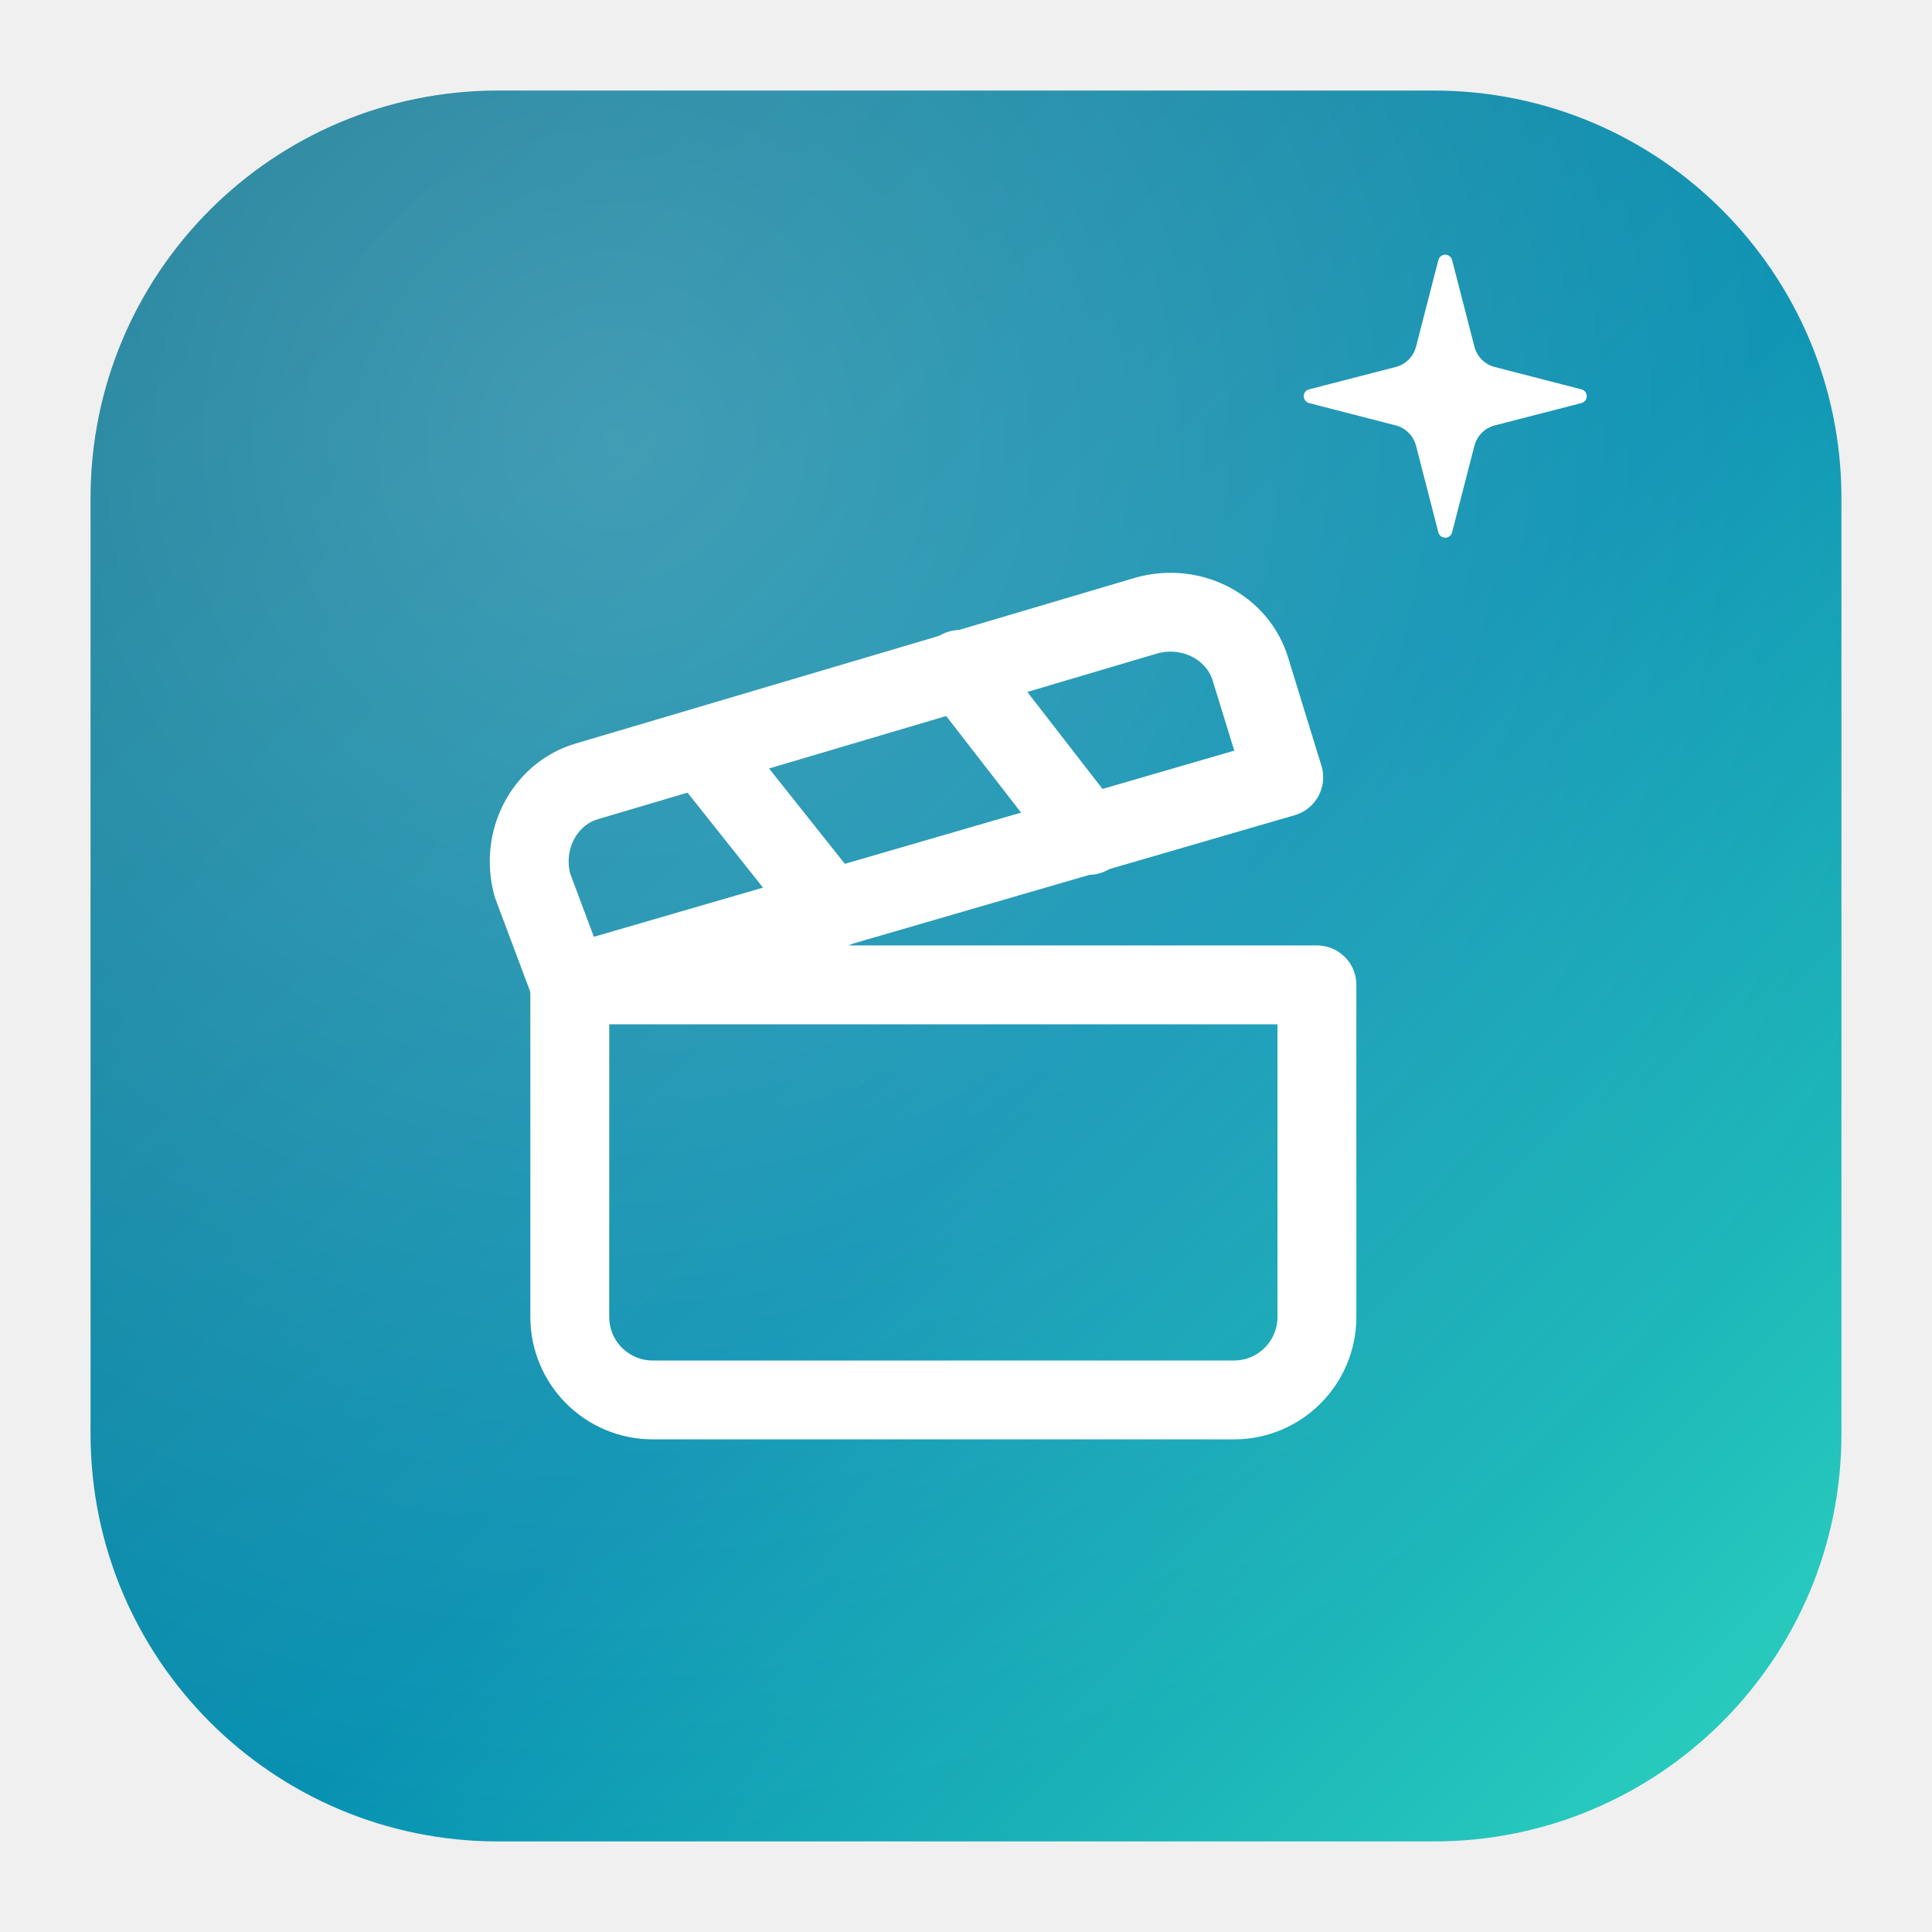
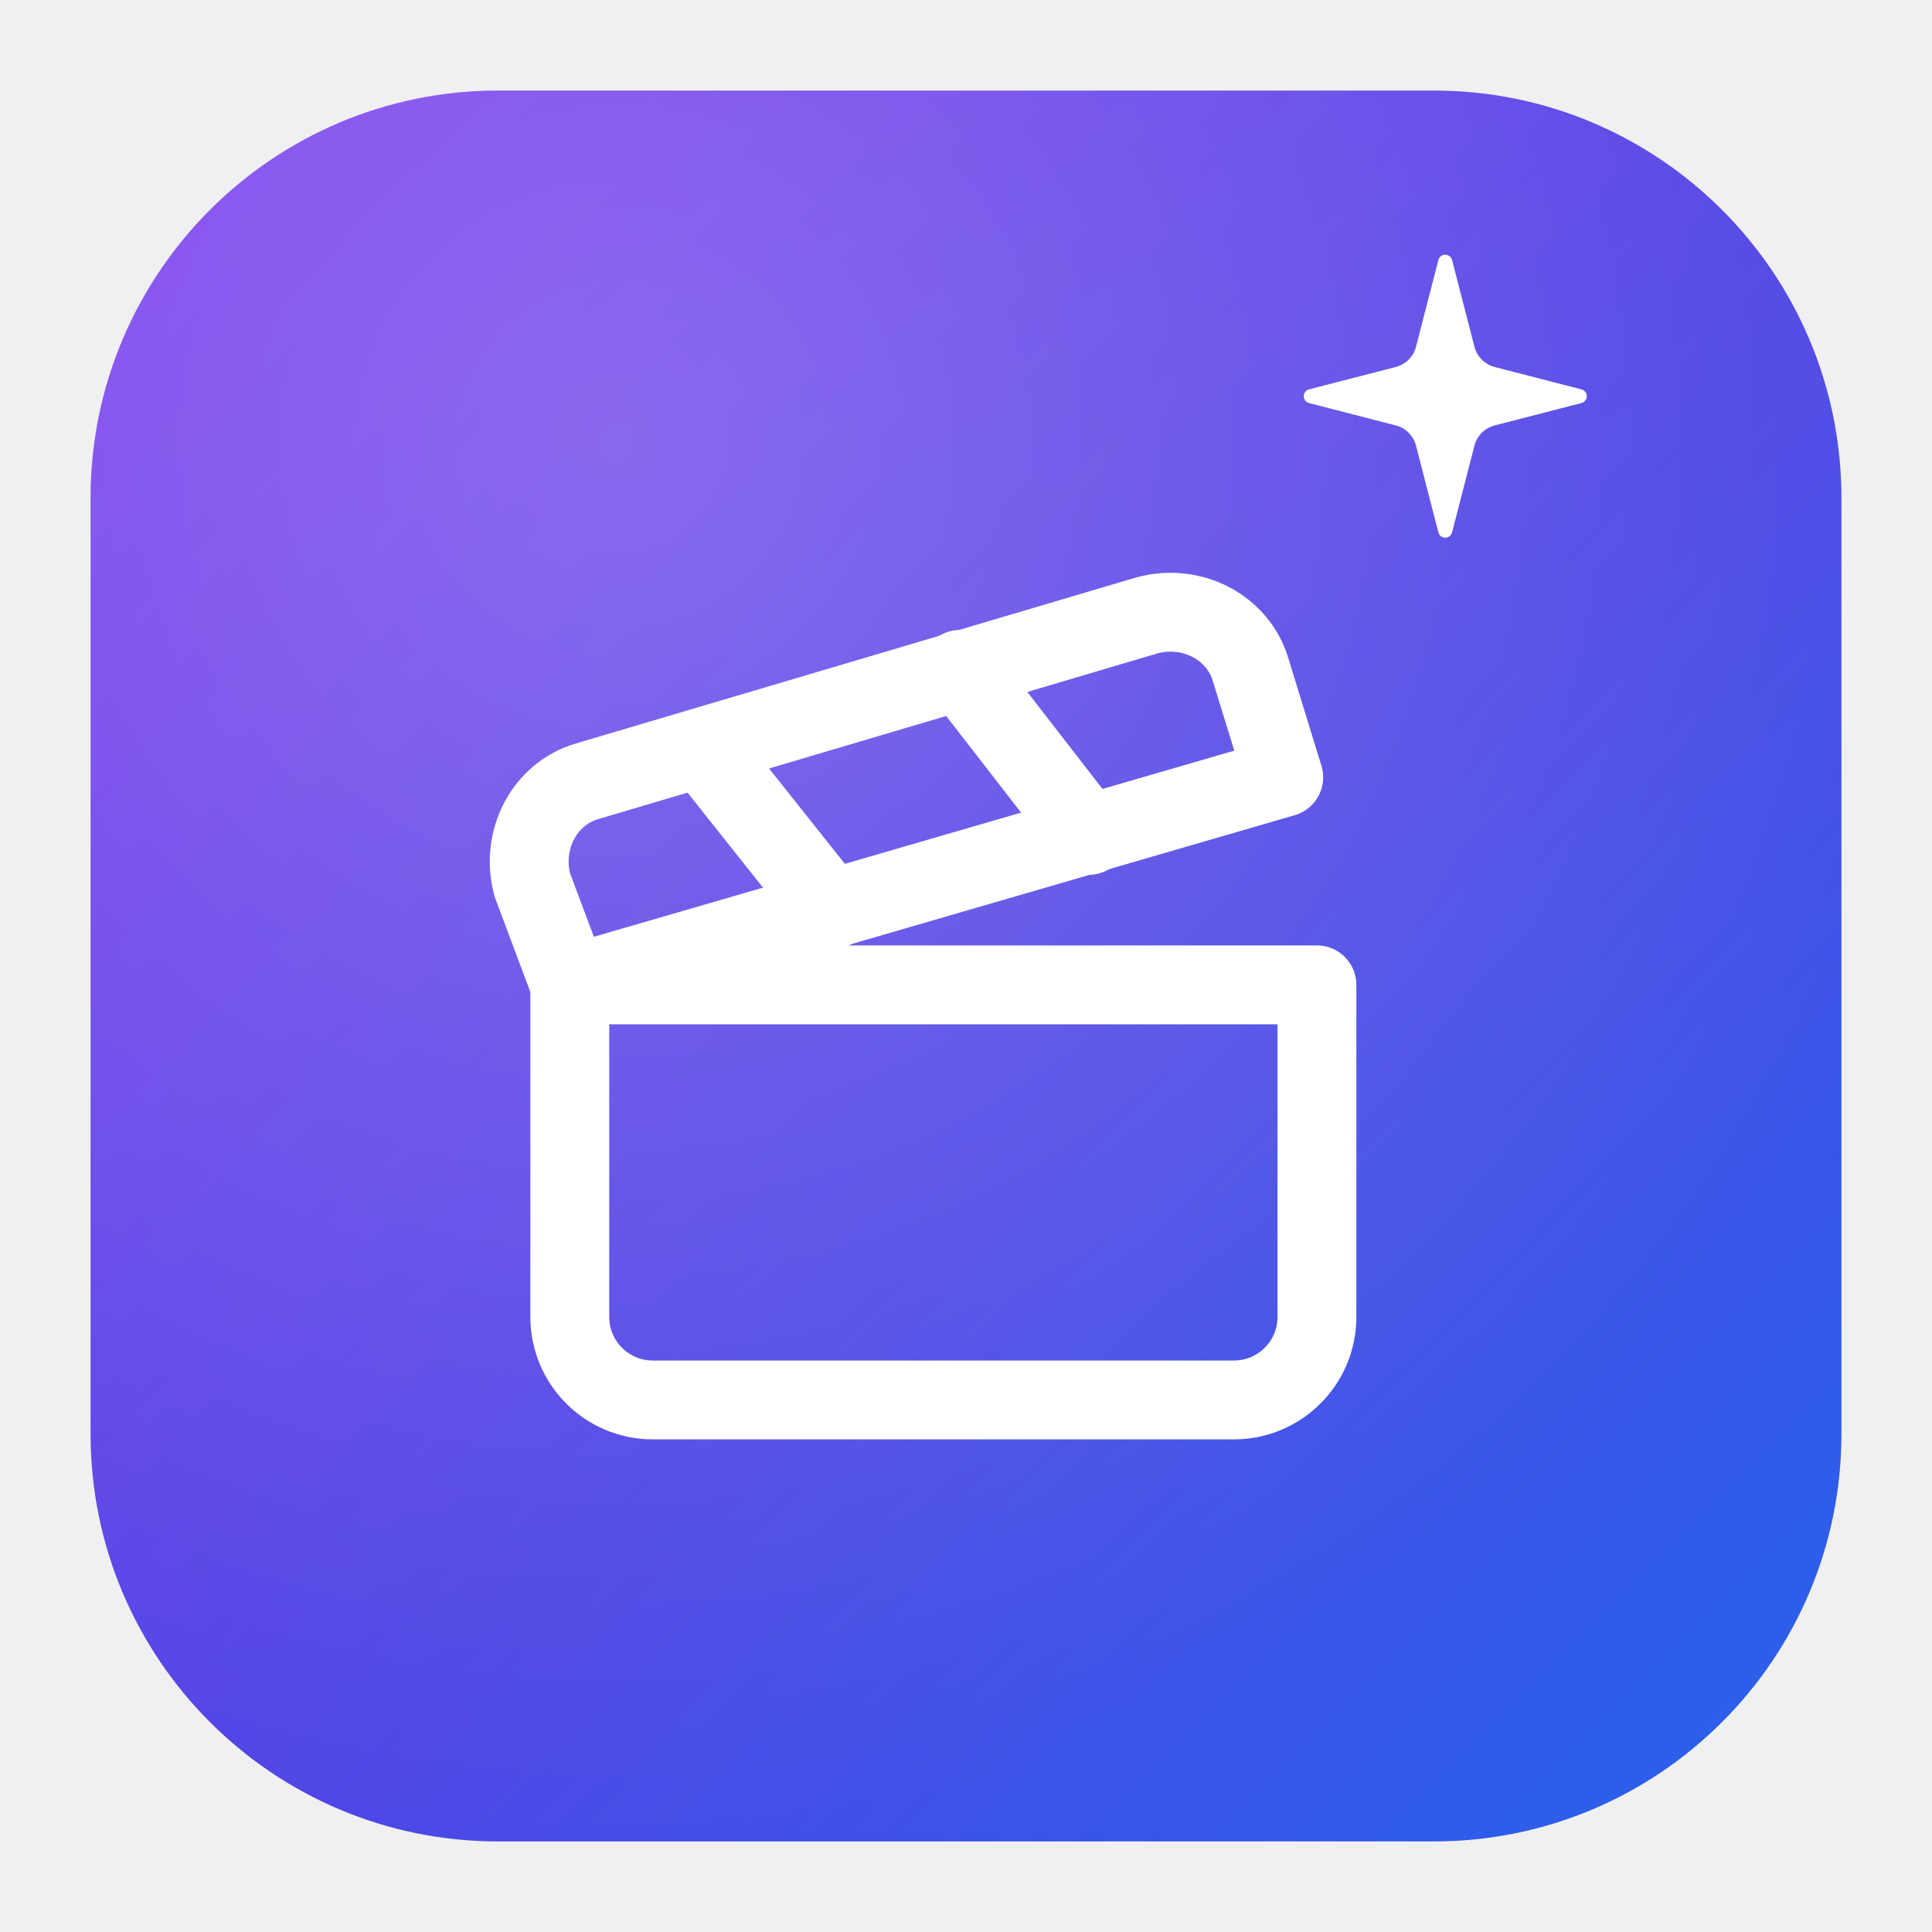
<svg xmlns="http://www.w3.org/2000/svg" width="1024" height="1024" viewBox="0 0 1024 1024">
  <defs>
    <linearGradient id="bg" x1="0" y1="0" x2="1" y2="1">
-       <stop offset="0" stop-color="#0e7490" />
-       <stop offset="0.55" stop-color="#0891b2" />
-       <stop offset="1" stop-color="#2dd4bf" />
+       <stop offset="0" stop-color="#7c3aed" />
+       <stop offset="0.55" stop-color="#4f46e5" />
+       <stop offset="1" stop-color="#2563eb" />
    </linearGradient>
    <radialGradient id="glow" cx="0.3" cy="0.2" r="0.8">
      <stop offset="0" stop-color="#ffffff" stop-opacity="0.22" />
      <stop offset="1" stop-color="#ffffff" stop-opacity="0" />
    </radialGradient>
  </defs>
  <rect x="48" y="48" width="928" height="928" rx="216" fill="url(#bg)" />
  <rect x="48" y="48" width="928" height="928" rx="216" fill="url(#glow)" />
  <g transform="translate(236 280) scale(22)" fill="none" stroke="#ffffff" stroke-width="1.9" stroke-linecap="round" stroke-linejoin="round">
    <path d="M20.2 6 3 11l-.9-2.4c-.3-1.1.3-2.2 1.3-2.5l13.5-4c1.1-.3 2.2.3 2.5 1.3Z" />
    <path d="m6.2 5.3 3.1 3.9" />
    <path d="m12.4 3.4 3.1 4" />
    <path d="M3 11h18v8a2 2 0 0 1-2 2H5a2 2 0 0 1-2-2Z" />
  </g>
  <g transform="translate(676 120) scale(7.5)" fill="#ffffff">
    <path d="M9.937 15.5A2 2 0 0 0 8.5 14.063l-6.135-1.582a.5.5 0 0 1 0-.962L8.5 9.936A2 2 0 0 0 9.937 8.5l1.582-6.135a.5.5 0 0 1 .963 0L14.063 8.5A2 2 0 0 0 15.5 9.937l6.135 1.581a.5.5 0 0 1 0 .964L15.5 14.063a2 2 0 0 0-1.437 1.437l-1.582 6.135a.5.5 0 0 1-.963 0z" />
  </g>
</svg>
